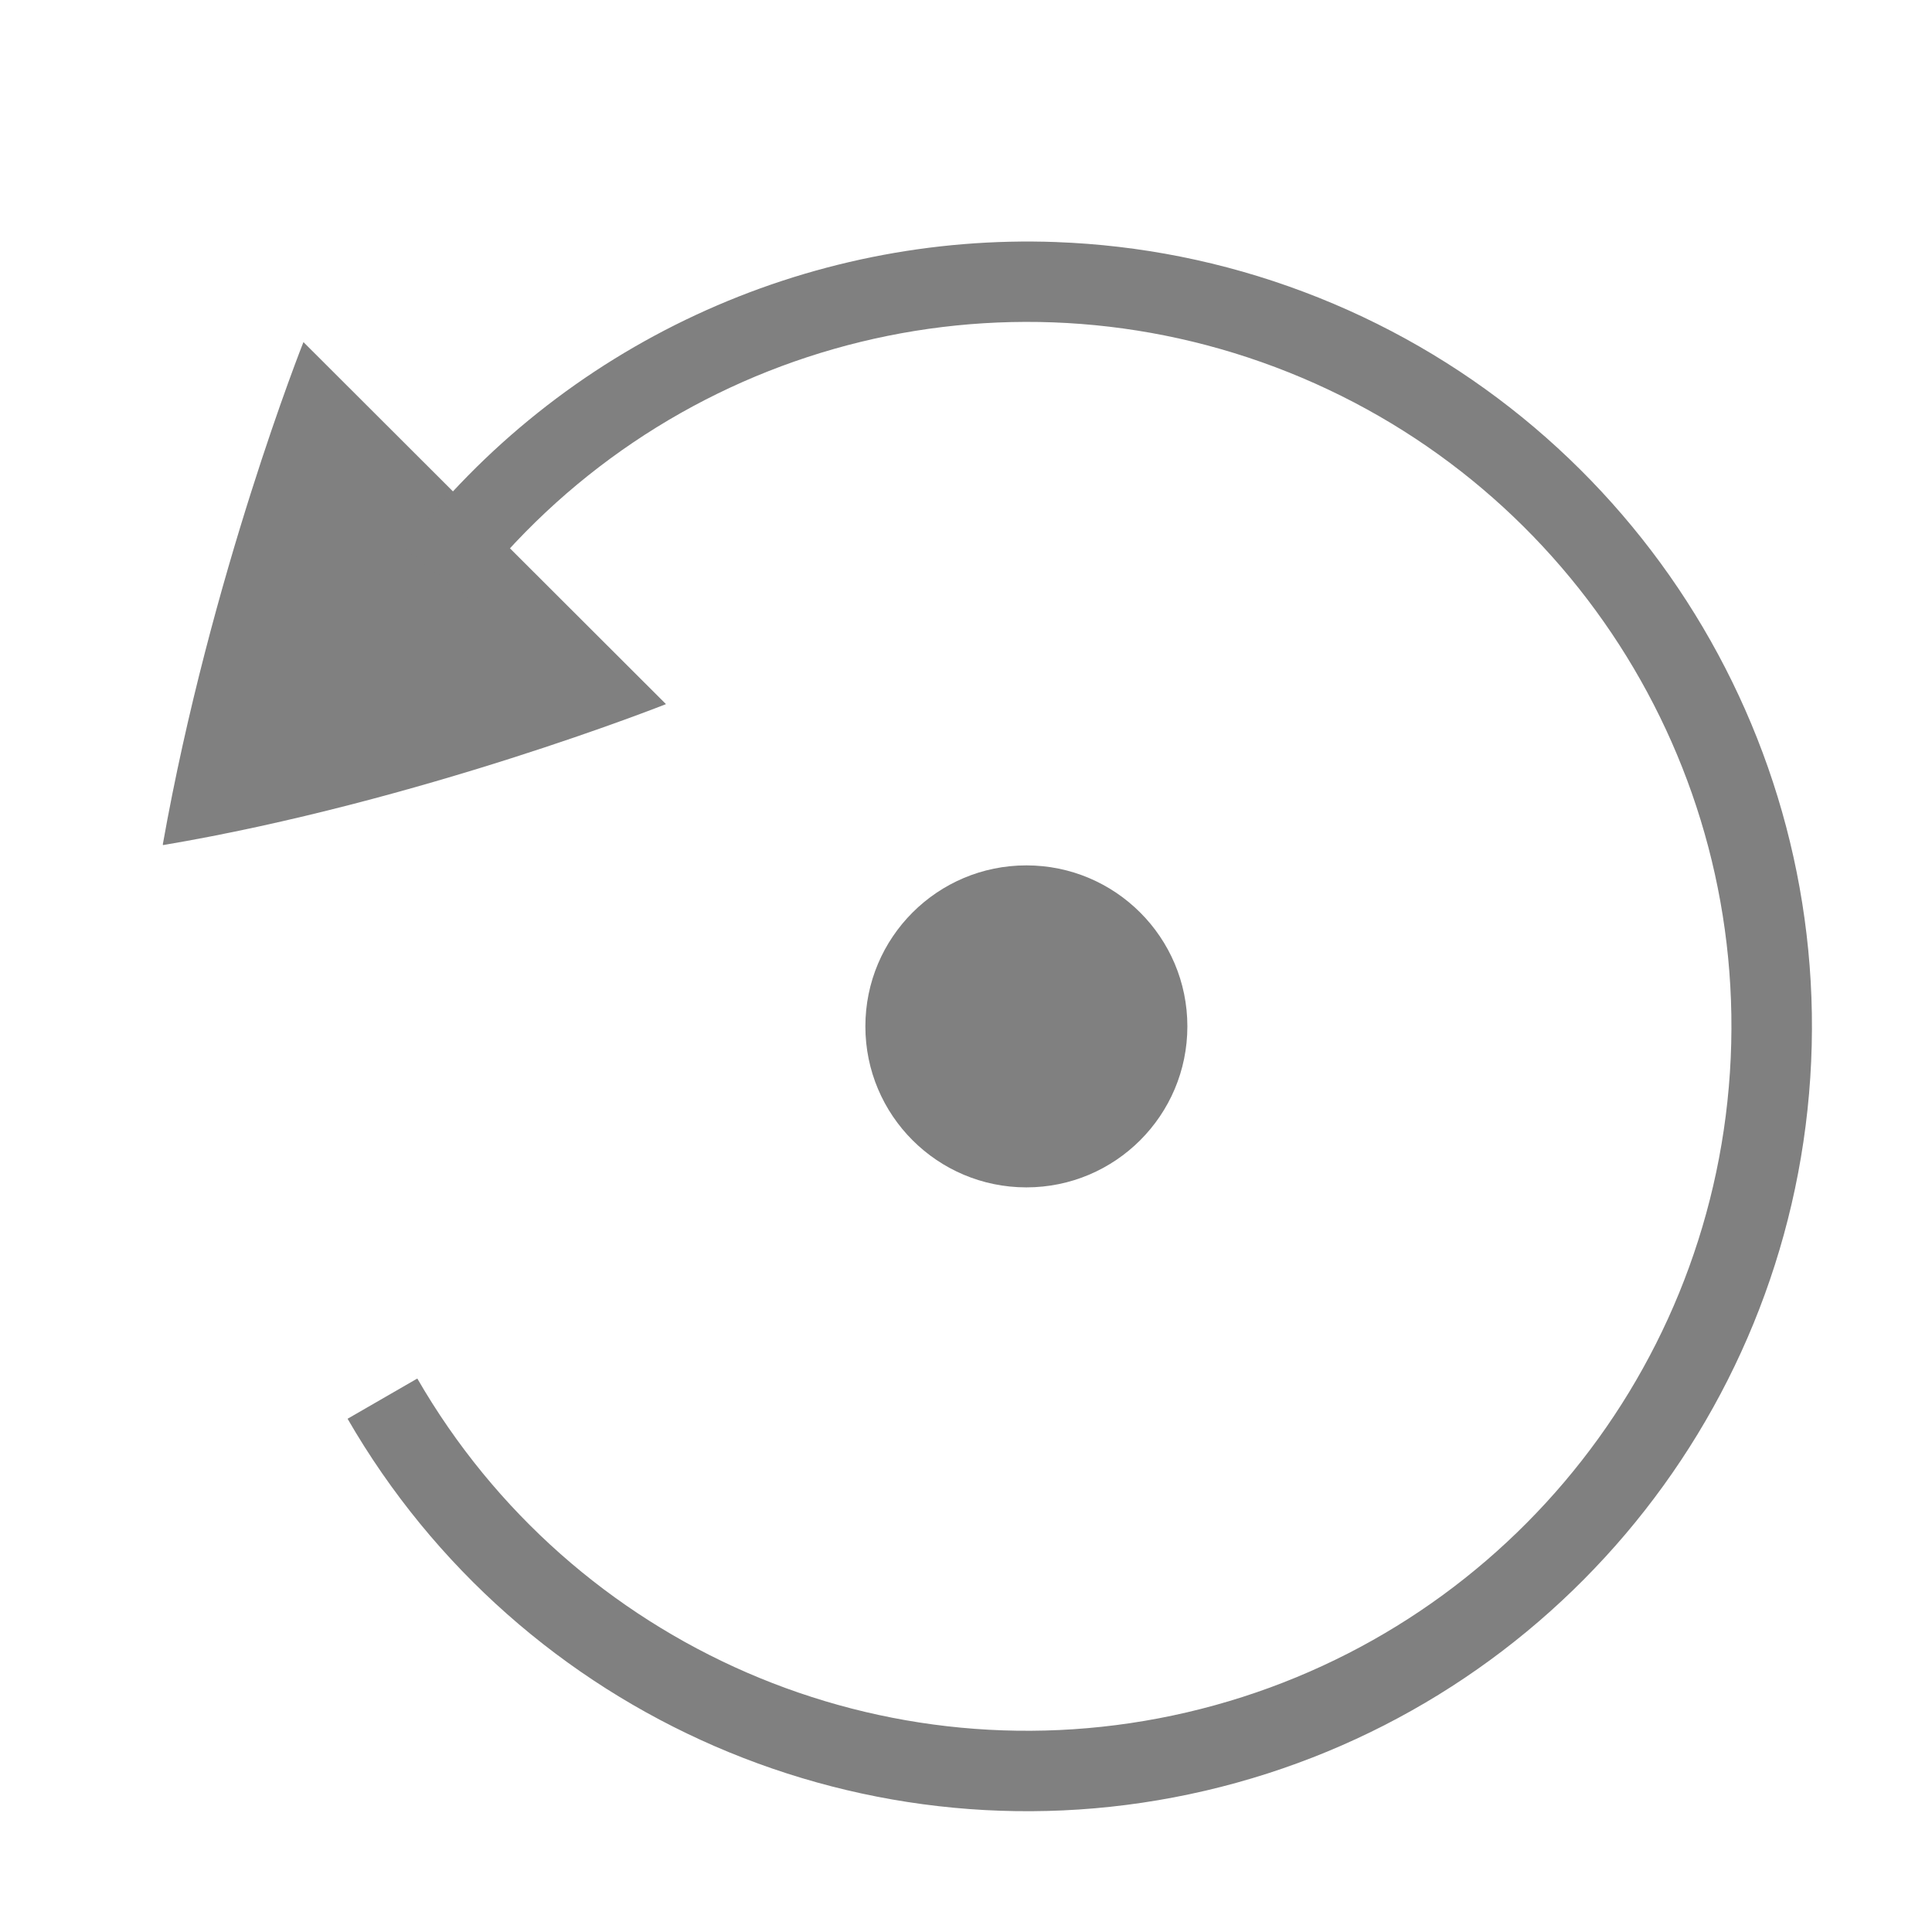
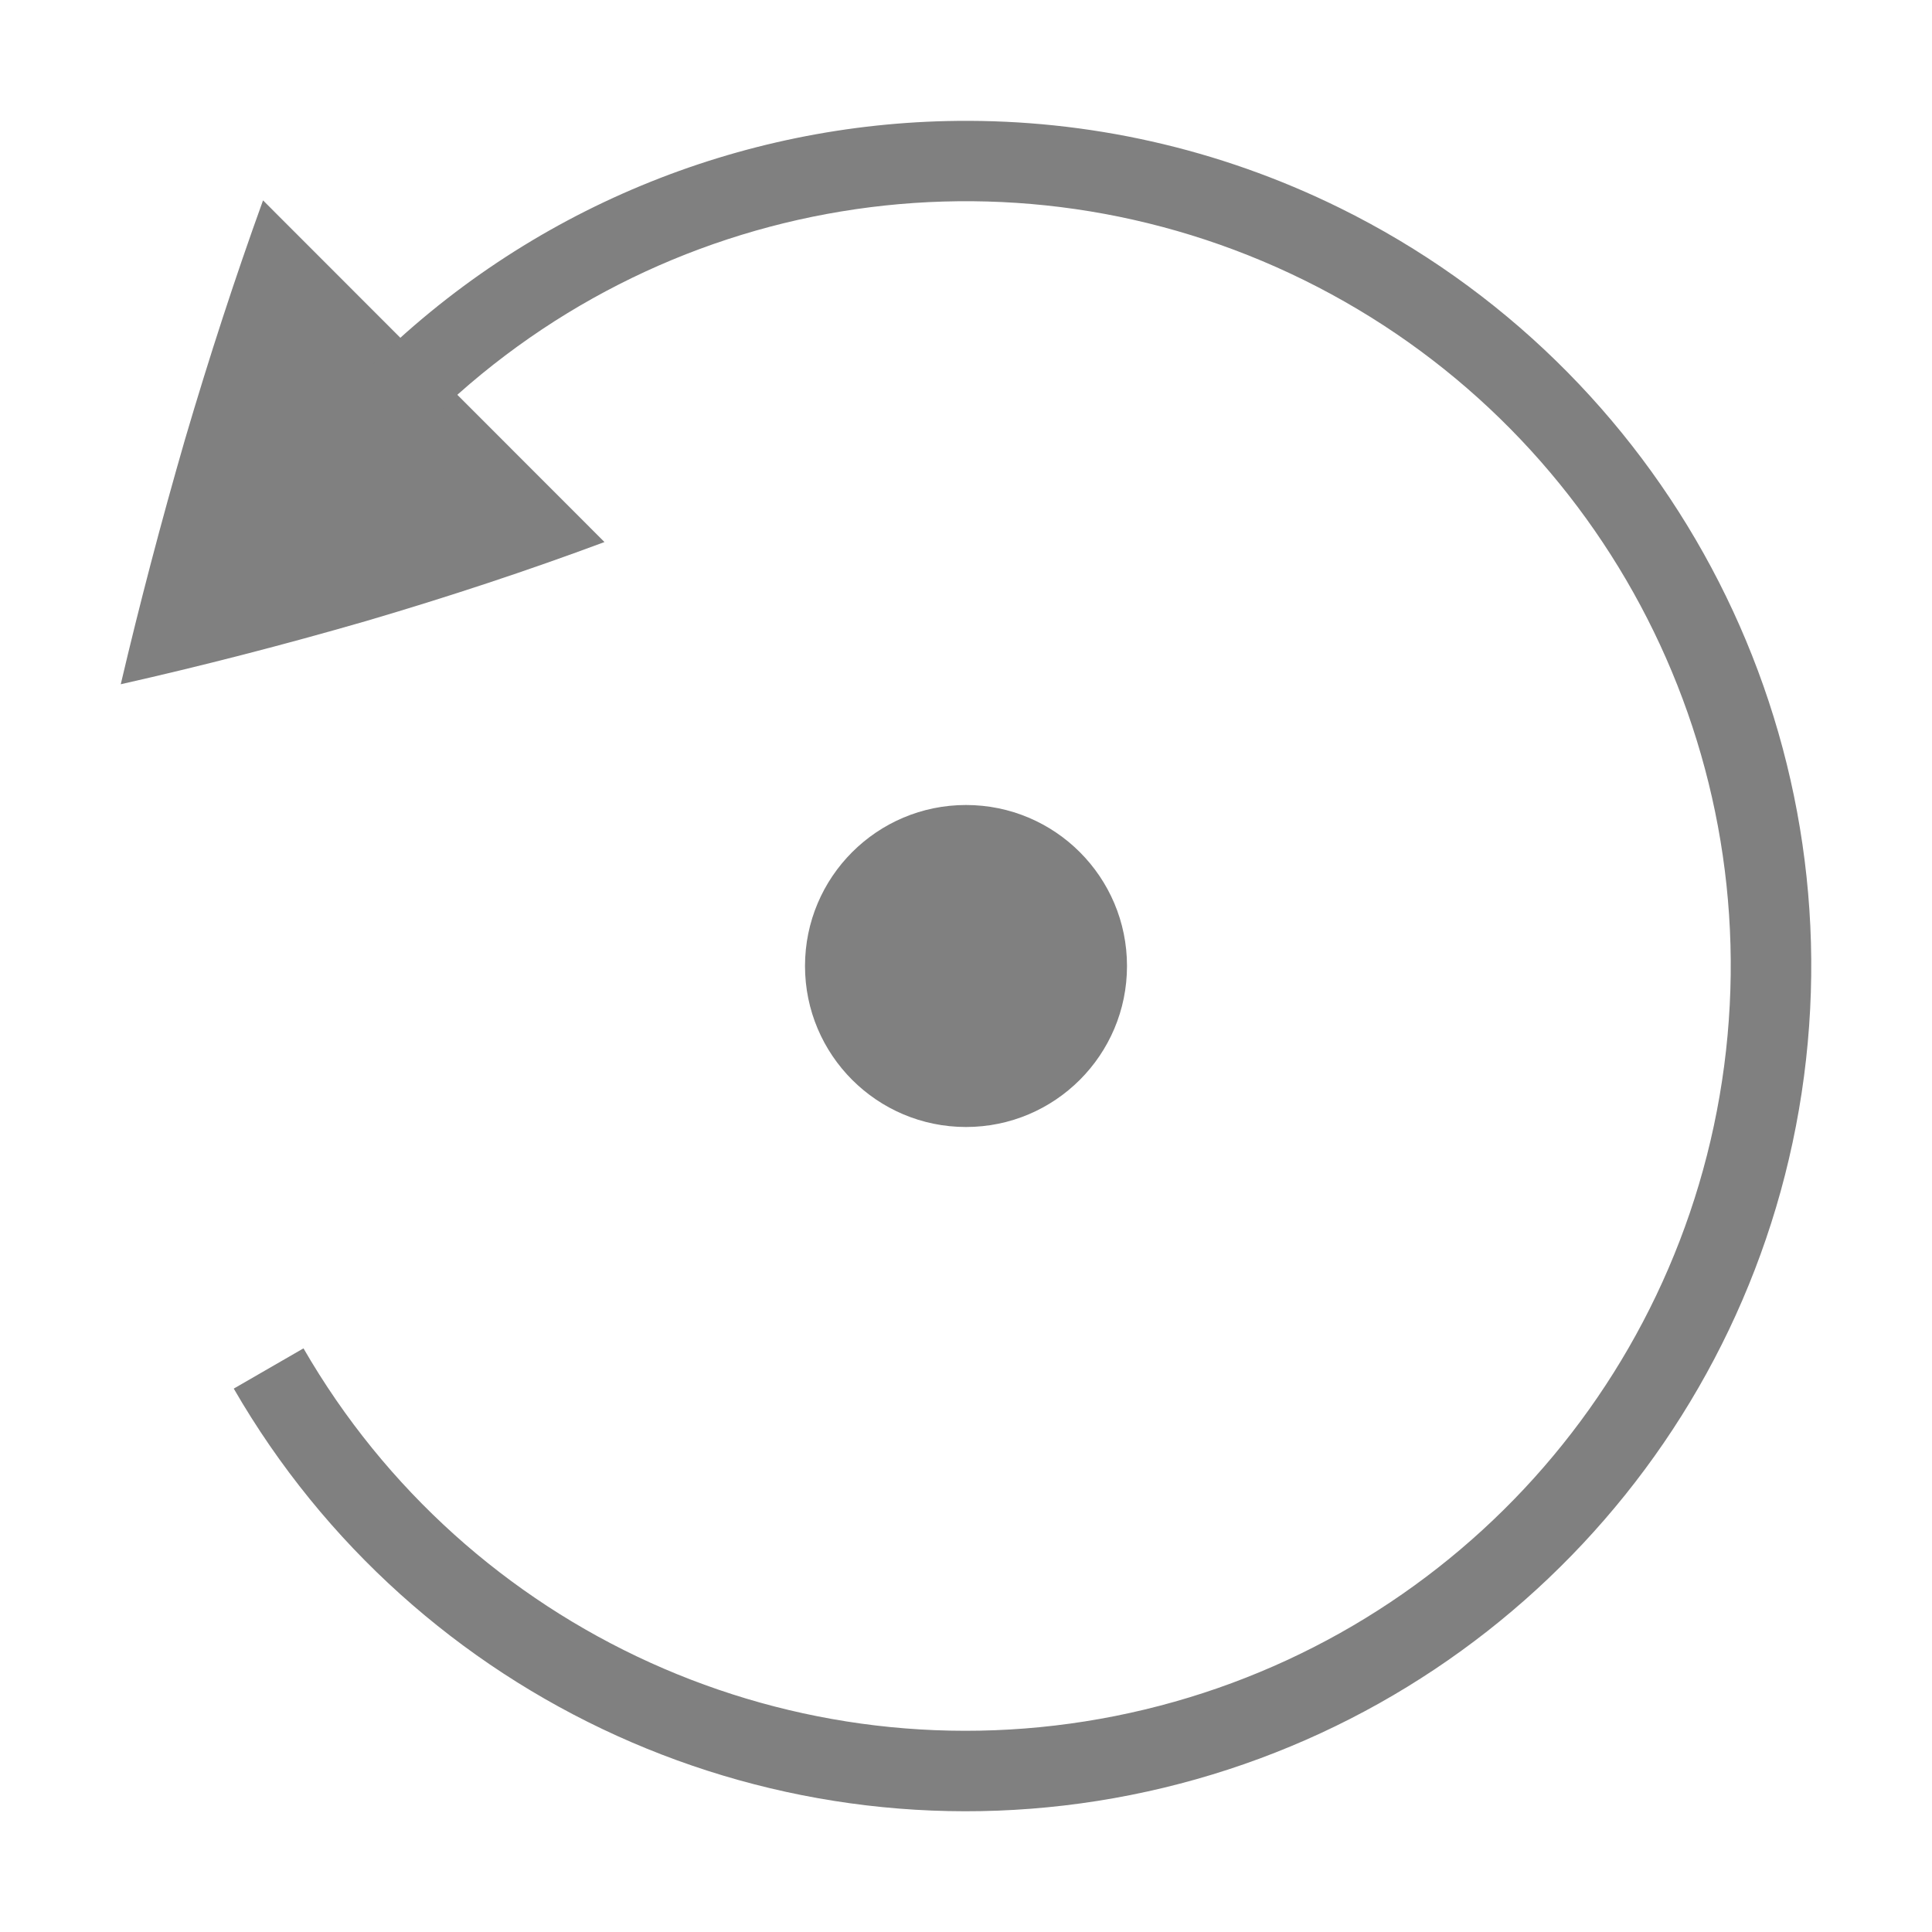
<svg xmlns="http://www.w3.org/2000/svg" width="96" height="96" id="svg4874" version="1.1" viewBox="0 0 96 96">
  <defs id="defs4876" />
  <g id="layer1" transform="translate(67.85715,-78.50504)">
-     <g transform="matrix(0,-1,-1,0,373.5051,516.505)" id="g4845" style="display:inline">
-       <g transform="matrix(-0.9996045,0,0,1,575.943,-611)" id="g4778">
-         <g transform="rotate(180,288,698.8622)" id="g4780" style="display:inline">
-           <rect style="color:#000000;display:inline;overflow:visible;visibility:visible;fill:none;stroke:none;stroke-width:4;marker:none;enable-background:accumulate" id="rect4782" width="96.038" height="96" x="-438.002" y="345.362" transform="scale(-1,1)" />
-           <path style="color:#000000;display:inline;overflow:visible;visibility:visible;fill:#808080;fill-opacity:1;fill-rule:nonzero;stroke:none;stroke-width:3;marker:none;enable-background:accumulate" d="m 403.001,378.454 c 0,0 -4.853,-12.217 -7.008,-24.992 0.003,-0.003 0.005,-0.003 0.008,-0.003 0.005,-0.003 0.007,-0.002 0.01,-0.002 0.005,-0.002 0.008,-0.002 0.01,-0.002 0.005,-0.002 0.005,-0.002 0.008,-0.003 13.362,2.373 24.968,6.988 24.968,6.988 z" id="path2194-7" />
-           <path style="color:#000000;font-style:normal;font-variant:normal;font-weight:normal;font-stretch:normal;font-size:medium;line-height:normal;font-family:sans-serif;font-variant-ligatures:none;font-variant-position:normal;font-variant-caps:normal;font-variant-numeric:normal;font-variant-alternates:normal;font-feature-settings:normal;text-indent:0;text-align:start;text-decoration:none;text-decoration-line:none;text-decoration-style:solid;text-decoration-color:#000000;letter-spacing:normal;word-spacing:normal;text-transform:none;direction:ltr;block-progression:tb;writing-mode:lr-tb;baseline-shift:baseline;text-anchor:start;white-space:normal;shape-padding:0;clip-rule:nonzero;display:inline;overflow:visible;visibility:visible;opacity:1;isolation:auto;mix-blend-mode:normal;color-interpolation:sRGB;color-interpolation-filters:linearRGB;solid-color:#000000;solid-opacity:1;fill:#808080;fill-opacity:1;fill-rule:nonzero;stroke:none;stroke-width:4.001;stroke-linecap:butt;stroke-linejoin:round;stroke-miterlimit:4;stroke-dasharray:none;stroke-dashoffset:0;stroke-opacity:1;marker:none;color-rendering:auto;image-rendering:auto;shape-rendering:auto;text-rendering:auto;enable-background:accumulate" d="m 425.969,397.85 c -0.152,4.125 -0.96,8.272 -2.473,12.289 -6.05,16.067 -21.926,26.297 -39.064,25.174 -17.138,-1.123 -31.543,-13.336 -35.443,-30.055 -3.9,-16.719 3.614,-34.042 18.488,-42.625 l 2,3.465 c -13.363,7.711 -20.095,23.231 -16.592,38.25 3.504,15.019 16.411,25.964 31.809,26.973 15.398,1.009 29.623,-8.159 35.059,-22.592 5.435,-14.433 0.787,-30.699 -11.455,-40.088 l 2.436,-3.174 c 10.22,7.838 15.691,20.009 15.236,32.383 z" id="path4116" />
-           <ellipse style="color:#000000;display:inline;overflow:visible;visibility:visible;opacity:1;fill:#808080;fill-opacity:1;fill-rule:nonzero;stroke:none;stroke-width:8.002;stroke-linecap:butt;stroke-linejoin:miter;stroke-miterlimit:4;stroke-dasharray:none;stroke-dashoffset:1.6;stroke-opacity:1;marker:none;enable-background:accumulate" id="path4178" cx="396.362" cy="-386.982" rx="8" ry="8.003" transform="rotate(90)" />
-         </g>
-       </g>
-     </g>
+     <rect transform="matrix(0,1,1,0,0,0)" y="-67.857" x="78.505" height="96" width="96" id="rect4782-00" style="color:#000000;display:inline;overflow:visible;visibility:visible;fill:none;stroke:none;stroke-width:3.999;marker:none;enable-background:accumulate" />
+     <circle cy="126.505" cx="-19.857" id="path4178-6" style="color:#000000;display:inline;overflow:visible;visibility:visible;opacity:1;fill:#808080;fill-opacity:1;fill-rule:nonzero;stroke:none;stroke-width:8;stroke-linecap:butt;stroke-linejoin:miter;stroke-miterlimit:4;stroke-dasharray:none;stroke-dashoffset:1.6;stroke-opacity:1;marker:none;enable-background:accumulate" r="8" />
+     <path style="color:#000000;display:inline;overflow:visible;visibility:visible;opacity:1;fill:#808080;fill-opacity:1;fill-rule:nonzero;stroke:none;stroke-width:2.999;marker:none;enable-background:accumulate" d="m -54.786,88.463 16.965,16.976 c -3.761,1.401 -7.709,2.708 -11.843,3.925 -4.112,1.188 -8.177,2.236 -12.193,3.141 0.936,-3.985 1.999,-8.035 3.187,-12.147 1.217,-4.136 2.511,-8.1 3.882,-11.894 z" id="path5588-9-2-96-57" />
+     <path style="color:#000000;font-style:normal;font-variant:normal;font-weight:normal;font-stretch:normal;font-size:medium;line-height:normal;font-family:sans-serif;font-variant-ligatures:normal;font-variant-position:normal;font-variant-caps:normal;font-variant-numeric:normal;font-variant-alternates:normal;font-feature-settings:normal;text-indent:0;text-align:start;text-decoration:none;text-decoration-line:none;text-decoration-style:solid;text-decoration-color:#000000;letter-spacing:normal;word-spacing:normal;text-transform:none;writing-mode:lr-tb;direction:ltr;text-orientation:mixed;dominant-baseline:auto;baseline-shift:baseline;text-anchor:start;white-space:normal;shape-padding:0;clip-rule:nonzero;display:inline;overflow:visible;visibility:visible;opacity:1;isolation:auto;mix-blend-mode:normal;color-interpolation:sRGB;color-interpolation-filters:linearRGB;solid-color:#000000;solid-opacity:1;fill:#808080;fill-opacity:1;fill-rule:nonzero;stroke:none;stroke-width:4;stroke-linecap:butt;stroke-linejoin:round;stroke-miterlimit:4;stroke-dasharray:none;stroke-dashoffset:0;stroke-opacity:1;marker:none;color-rendering:auto;image-rendering:auto;shape-rendering:auto;text-rendering:auto;enable-background:accumulate" d="m -20.297,84.512 c 6.449,-0.069 12.962,1.343 19.012,4.326 16.133,7.954 25.416,25.317 23.068,43.148 -2.348,17.831 -15.811,32.202 -33.453,35.711 -17.642,3.509 -35.578,-4.618 -44.572,-20.193 l 3.465,-2 c 8.145,14.104 24.352,21.447 40.328,18.27 C 3.527,160.596 15.69,147.612 17.816,131.465 19.943,115.318 11.555,99.629 -3.055,92.426 -17.664,85.222 -35.22,88.121 -46.738,99.637 l -2.828,-2.828 C -41.617,88.86 -31.045,84.627 -20.297,84.512 Z" id="path4228" />
  </g>
</svg>
